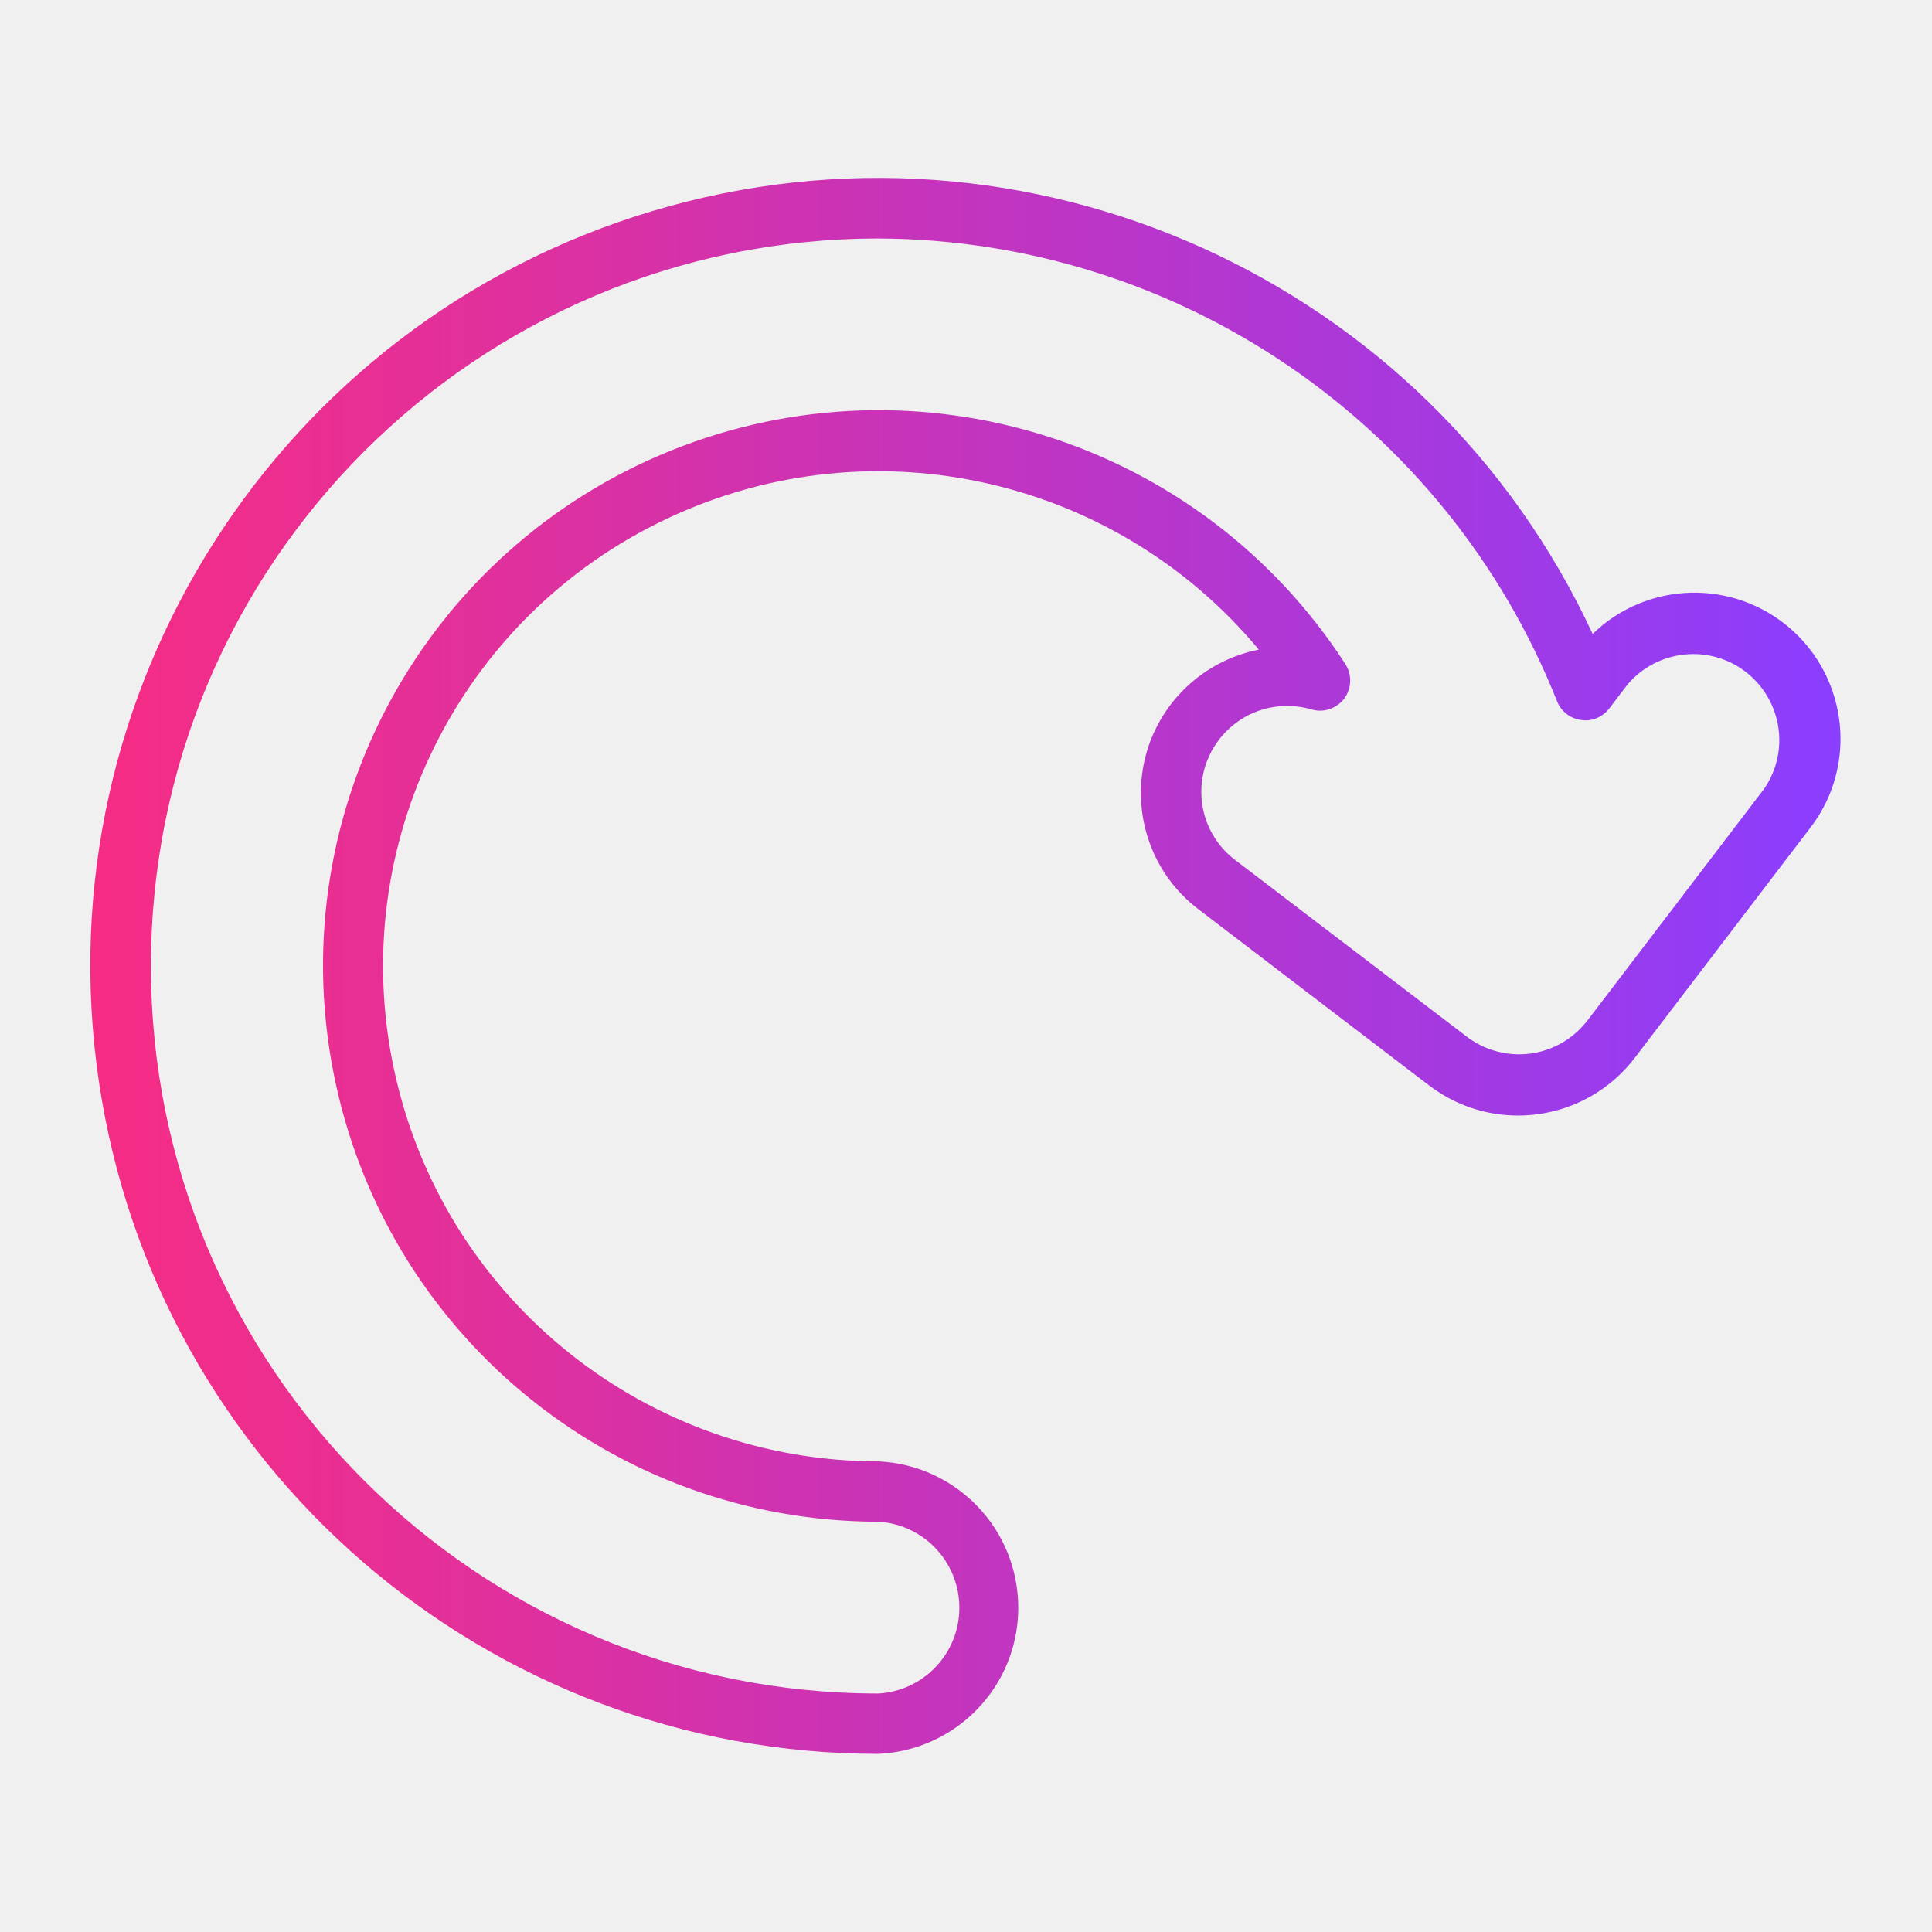
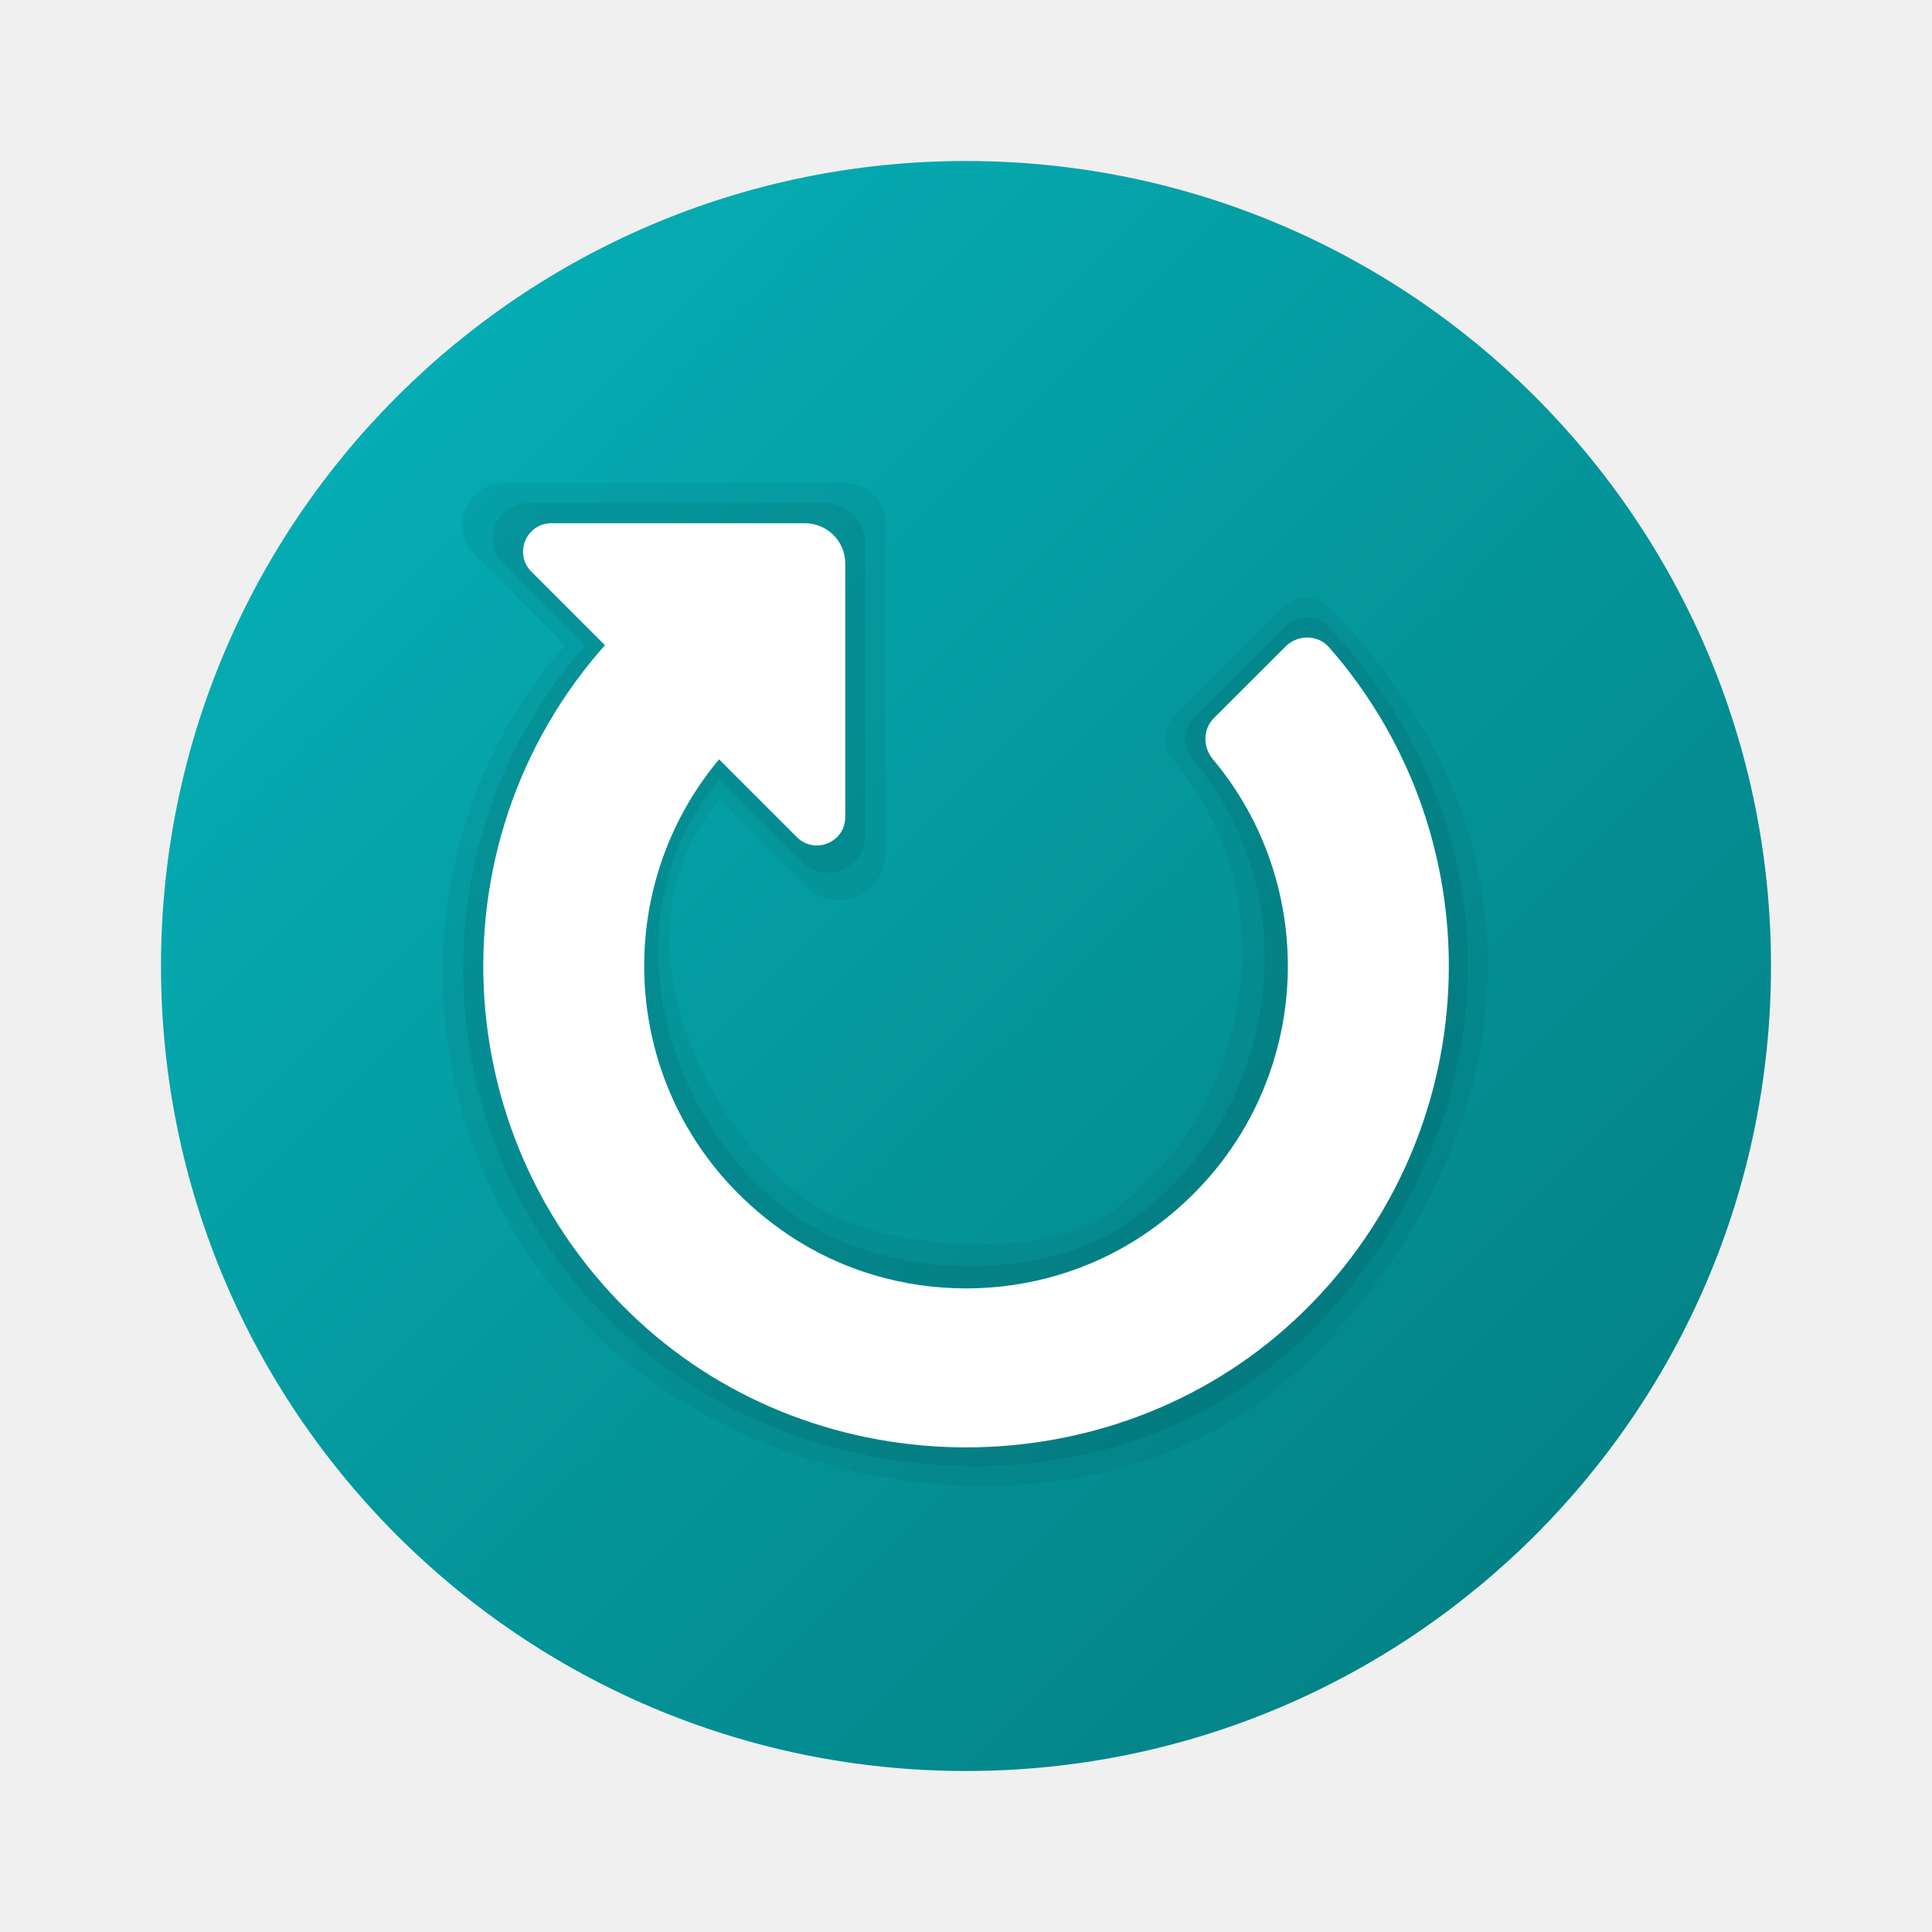
- <svg xmlns="http://www.w3.org/2000/svg" width="25px" height="25px" viewBox="0 0 25 25" version="1.1">
-   <defs>
-     <linearGradient id="linear0" gradientUnits="userSpaceOnUse" x1="3" y1="32" x2="61" y2="32" gradientTransform="matrix(0.390625,0,0,0.390625,0,0)">
-       <stop offset="0" style="stop-color:rgb(96.471%,17.255%,51.765%);stop-opacity:1;" />
-       <stop offset="0.23" style="stop-color:rgb(88.235%,18.824%,61.176%);stop-opacity:1;" />
-       <stop offset="0.72" style="stop-color:rgb(67.059%,21.961%,85.098%);stop-opacity:1;" />
-       <stop offset="1" style="stop-color:rgb(54.118%,24.314%,100%);stop-opacity:1;" />
-     </linearGradient>
-   </defs>
-   <g id="surface1">
-     <path style=" stroke:none;fill-rule:nonzero;fill:url(#linear0);" d="M 11.367 22.695 C 6.305 22.695 2.008 18.984 1.277 13.977 C 0.543 8.969 3.598 4.18 8.445 2.73 C 13.297 1.281 18.477 3.613 20.609 8.203 C 21.316 7.516 22.434 7.488 23.176 8.141 C 23.914 8.793 24.031 9.906 23.438 10.695 L 21.152 13.691 C 20.516 14.52 19.332 14.68 18.5 14.051 L 15.508 11.766 C 14.914 11.316 14.645 10.559 14.812 9.832 C 14.98 9.109 15.559 8.551 16.289 8.406 C 14.387 6.121 11.164 5.445 8.504 6.773 C 5.844 8.098 4.445 11.082 5.129 13.973 C 5.812 16.867 8.395 18.91 11.367 18.91 C 12.379 18.957 13.176 19.789 13.176 20.805 C 13.176 21.816 12.379 22.648 11.367 22.695 Z M 11.367 3.086 C 6.168 3.086 1.953 7.301 1.953 12.5 C 1.953 17.699 6.168 21.914 11.367 21.914 C 11.957 21.879 12.414 21.391 12.414 20.805 C 12.414 20.215 11.957 19.727 11.367 19.691 C 7.922 19.688 4.965 17.246 4.312 13.863 C 3.656 10.484 5.492 7.113 8.688 5.828 C 11.883 4.543 15.539 5.703 17.41 8.594 C 17.496 8.73 17.492 8.906 17.395 9.039 C 17.297 9.168 17.129 9.227 16.973 9.18 C 16.609 9.074 16.219 9.156 15.934 9.402 C 15.648 9.648 15.504 10.02 15.555 10.395 C 15.594 10.688 15.75 10.953 15.984 11.129 L 18.98 13.414 C 19.215 13.594 19.512 13.672 19.805 13.633 C 20.098 13.594 20.363 13.438 20.543 13.203 L 22.828 10.207 C 23.164 9.719 23.059 9.055 22.586 8.691 C 22.117 8.332 21.445 8.406 21.062 8.855 L 20.82 9.172 C 20.734 9.281 20.594 9.34 20.457 9.316 C 20.316 9.297 20.199 9.203 20.148 9.074 C 18.719 5.473 15.242 3.102 11.367 3.086 Z M 11.367 3.086 " />
-   </g>
+ <svg xmlns="http://www.w3.org/2000/svg" viewBox="0 0 48 48" width="25px" height="25px">
+   <linearGradient id="95F_jjTRbyNtAmgVFg~qQa" x1="9.858" x2="38.142" y1="9.858" y2="38.142" gradientUnits="userSpaceOnUse">
+     <stop offset="0" stop-color="#05acb3" />
+     <stop offset="1" stop-color="#038387" />
+   </linearGradient>
+   <path fill="url(#95F_jjTRbyNtAmgVFg~qQa)" d="M44,24c0,11.045-8.955,20-20,20S4,35.045,4,24S12.955,4,24,4S44,12.955,44,24z" />
+   <path d="M33.015,15.079c-0.297-0.301-0.778-0.317-1.077-0.018l-2.795,2.795 c-0.272,0.272-0.269,0.699-0.021,0.993c3.257,3.865,1.569,9.537-1.962,11.534c-1.291,0.73-5.064,0.858-7.126-0.57 c-2.249-1.557-5.077-6.463-2.162-9.942l2.147,2.147C20.75,22.75,22,22.232,22,21.197V13c0-0.552-0.448-1-1-1h-8.468 c-0.934,0-1.402,1.13-0.742,1.791l2.25,2.25c-4.183,4.705-4.045,12.078,0.374,16.735c4.55,4.794,12.973,5.637,17.651,1.435 C37.02,29.76,39.608,21.751,33.015,15.079z" opacity=".05" />
+   <path d="M33.015,15.579c-0.289-0.308-0.778-0.317-1.077-0.018l-2.287,2.287 c-0.277,0.277-0.273,0.711-0.022,1.01c3.109,3.7,1.964,9.273-1.846,11.674c-1.969,1.24-5.624,1.314-7.972-0.285 c-3.181-2.162-4.879-7.369-1.941-10.876l2.037,2.037c0.587,0.587,1.592,0.171,1.592-0.659V13.5c0-0.552-0.448-1-1-1h-7.384 c-0.781,0-1.172,0.944-0.62,1.496l2.044,2.044c-4.235,4.764-4.035,12.185,0.595,16.754c4.541,4.495,12.363,4.917,16.969,0.719 C36.995,29.055,38.419,21.342,33.015,15.579z" opacity=".07" />
+   <path fill="#fff" d="M28.409,30.682c-2.634,1.771-6.184,1.771-8.817,0c-4.323-2.907-4.739-8.848-1.248-12.339 l-2.828-2.828c-4.79,4.79-4.676,12.654,0.341,17.298c4.532,4.195,11.754,4.196,16.287,0.002c4.826-4.465,5.117-11.911,0.873-16.736 c-0.279-0.317-0.778-0.317-1.077-0.018L30.16,17.84c-0.282,0.282-0.278,0.723-0.022,1.028 C33.098,22.404,32.522,27.916,28.409,30.682z" />
+   <path fill="#fff" d="M20,13h-6.3c-0.627,0-0.941,0.758-0.498,1.202l6.596,6.596C20.242,21.242,21,20.927,21,20.3V14 C21,13.448,20.552,13,20,13z" />
</svg>
